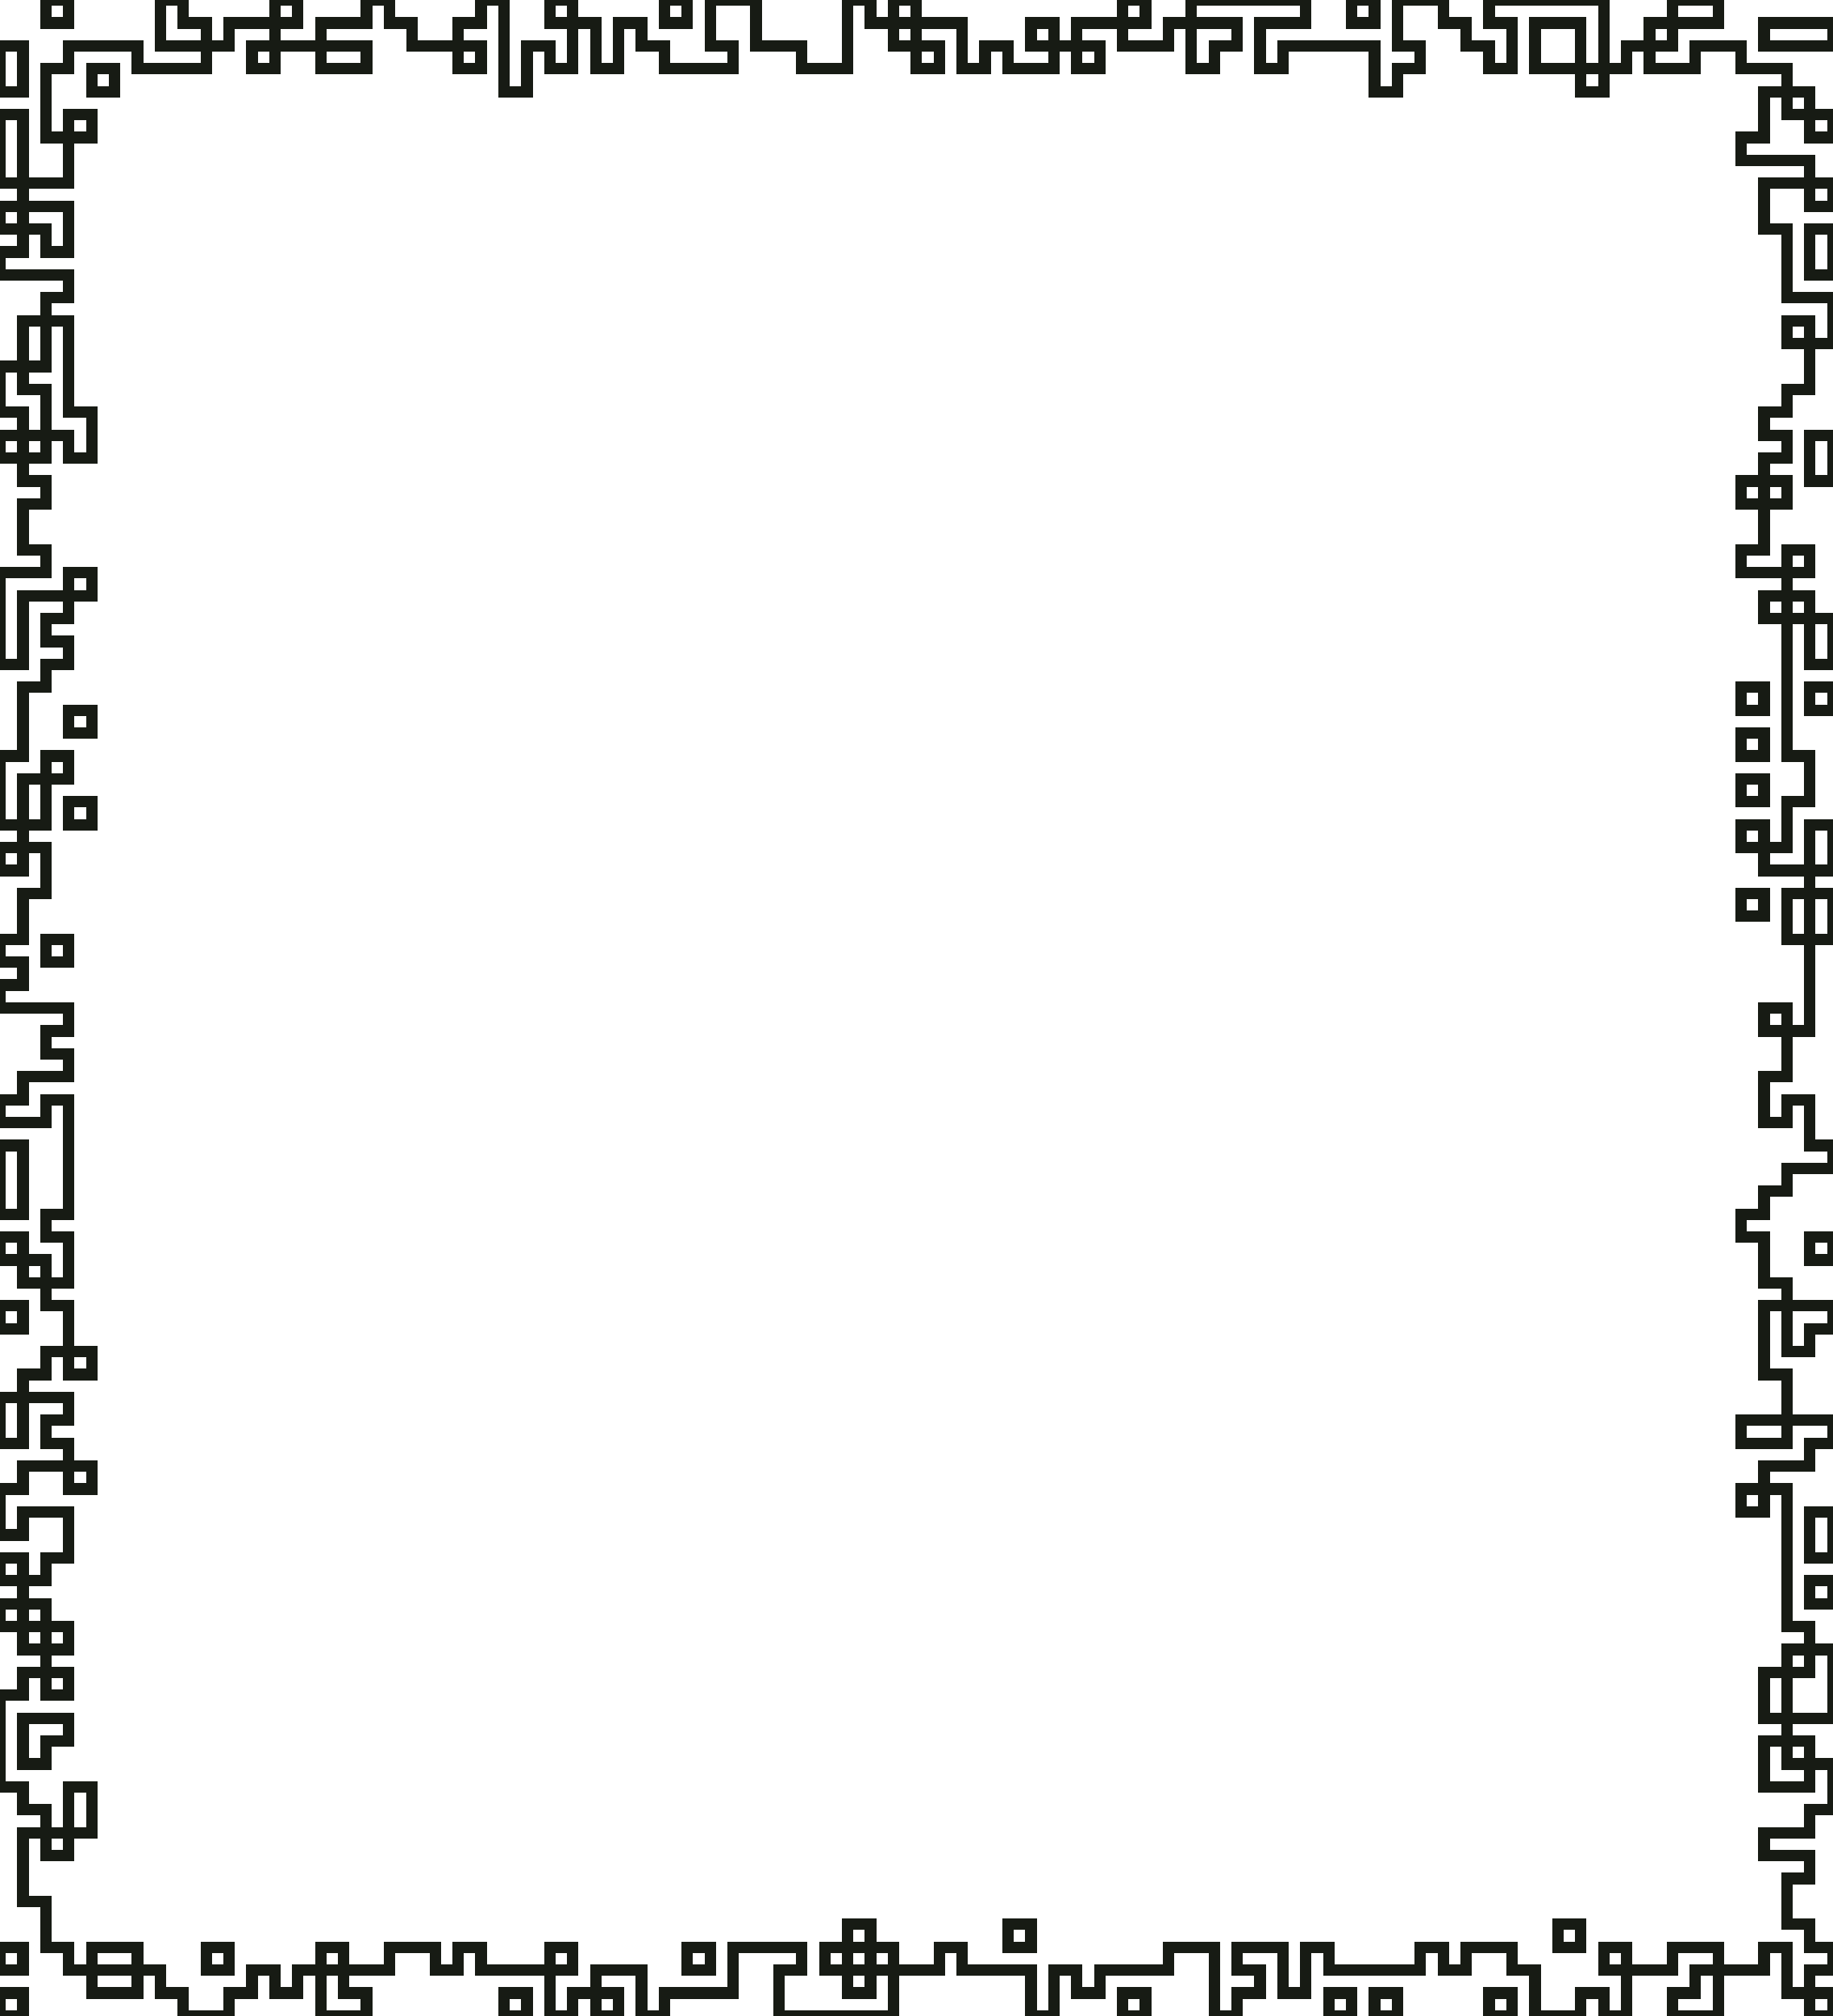
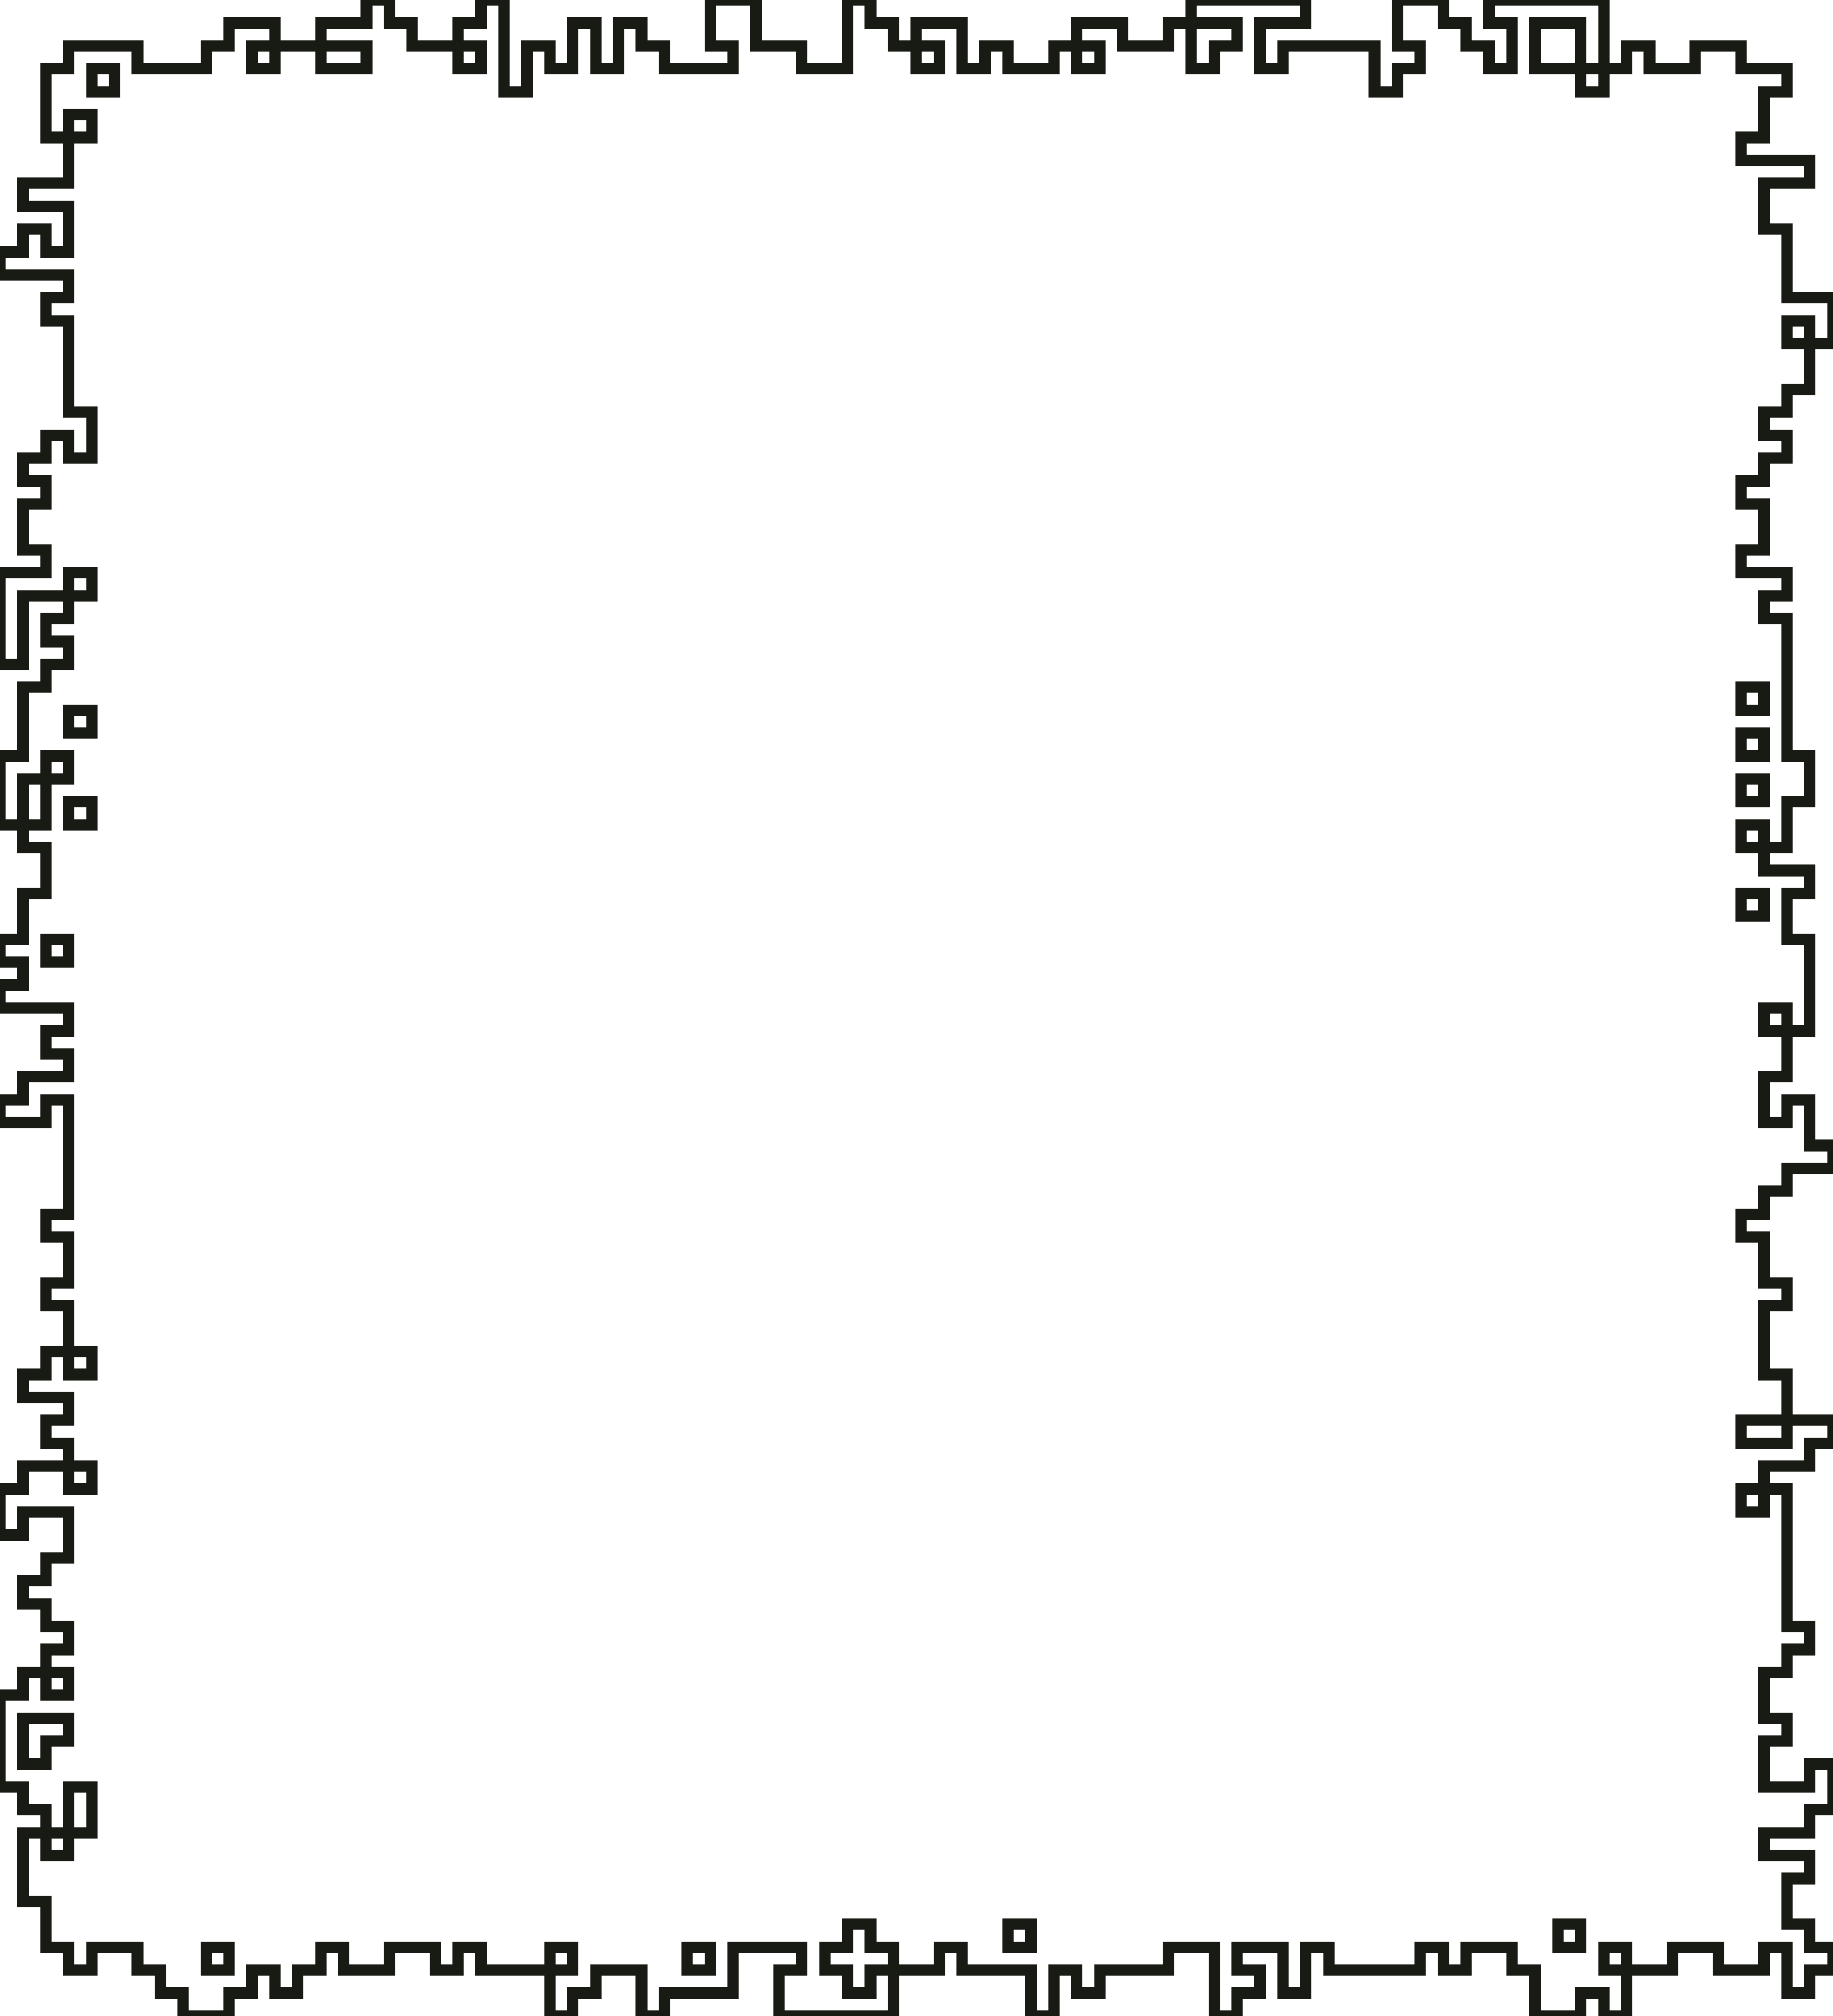
<svg xmlns="http://www.w3.org/2000/svg" viewBox="0 0 240 264" preserveAspectRatio="none" shape-rendering="crispEdges">
-   <path d="M6 0h3M9 0v3M6 3h3M6 0v3M21 0h3M24 0v3M21 0v3M48 0h3M51 0v3M48 0v3M63 0h3M66 0v3M63 0v3M72 0h3M75 0v3M72 3h3M72 0v3M87 0h3M90 0v3M87 3h3M87 0v3M93 0h3M93 0v3M96 0h3M99 0v3M111 0h3M114 0v3M111 0v3M117 0h3M120 0v3M117 3h3M117 0v3M147 0h3M150 0v3M147 3h3M147 0v3M156 0h3M156 3h3M156 0v3M159 0h3M159 3h3M162 0h3M165 0h3M165 3h3M168 0h3M171 0v3M168 3h3M177 0h3M180 0v3M177 3h3M177 0v3M183 0h3M183 0v3M186 0h3M189 0v3M195 0h3M195 3h3M195 0v3M198 0h3M201 0h3M201 3h3M204 0h3M204 3h3M207 0h3M210 0v3M219 0h3M219 3h3M219 0v3M222 0h3M225 0v3M222 3h3M21 6h3M21 3v3M24 3h3M27 3v3M24 6h3M30 3h3M30 3v3M33 3h3M36 3v3M33 6h3M42 3h3M42 6h3M42 3v3M45 3h3M45 6h3M51 3h3M54 3v3M60 3h3M60 6h3M60 3v3M66 3v3M75 3h3M78 3v3M75 3v3M81 3h3M84 3v3M81 3v3M93 6h3M93 3v3M99 3v3M111 3v3M123 3h3M126 3v3M135 3h3M138 3v3M135 6h3M135 3v3M141 3h3M141 6h3M141 3v3M144 3h3M147 3v3M153 3h3M156 3v3M153 3v3M183 6h3M183 3v3M189 3h3M192 3v3M201 3v3M198 3v3M210 3v3M207 3v3M216 3h3M219 3v3M216 6h3M216 3v3M231 3h3M231 6h3M231 3v3M234 3h3M234 6h3M237 3h3M240 3v3M237 6h3M0 6h3M3 6v3M0 6v3M15 6h3M18 6v3M33 6v3M36 6h3M36 6v3M39 6h3M42 6v3M57 6h3M60 6v3M66 6v3M63 6v3M78 6v3M75 6v3M102 6h3M105 6v3M111 6v3M117 6h3M120 6v3M129 6h3M132 6v3M129 6v3M144 6v3M156 6v3M159 6h3M159 6v3M165 6v3M171 6h3M177 6h3M180 6v3M186 6v3M192 6h3M195 6v3M201 6v3M198 6v3M213 6h3M216 6v3M213 6v3M3 9v3M0 12h3M0 9v3M6 9h3M6 9v3M12 9v3M60 9h3M69 9v3M87 9h3M90 9h3M93 9h3M105 9h3M108 9h3M120 9h3M132 9h3M135 9h3M156 9h3M165 9h3M183 9h3M183 9v3M195 9h3M201 9h3M219 9h3M231 9h3M234 9v3M231 12h3M6 12v3M231 12v3M234 12h3M237 12v3M234 15h3M234 12v3M0 15h3M3 15v3M0 15v3M12 15v3M231 15v3M228 18h3M237 15h3M240 15v3M237 18h3M237 15v3M3 18v3M0 18v3M3 21v3M0 24h3M0 21v3M228 21h3M231 21h3M231 24h3M3 24h3M3 27h3M3 24v3M6 24h3M6 27h3M231 24v3M237 24h3M240 24v3M237 27h3M237 24v3M0 27h3M3 27v3M0 30h3M0 27v3M3 30h3M6 30v3M3 30v3M9 30v3M231 30h3M234 30v3M237 30h3M240 30v3M237 30v3M0 33h3M0 36h3M0 33v3M234 33v3M240 33v3M237 36h3M237 33v3M234 36v3M6 39h3M6 42h3M6 39v3M234 39h3M234 42h3M237 39h3M240 39v3M3 42h3M6 42v3M3 42v3M9 42v3M240 42v3M237 45h3M237 42v3M234 45h3M237 45v3M0 48h3M3 48v3M0 48v3M237 48v3M234 51h3M0 54h3M0 51v3M6 54v3M3 57h3M3 54v3M0 57h3M3 57v3M0 60h3M0 57v3M231 57h3M234 57v3M231 60h3M3 60h3M3 63h3M3 60v3M240 60v3M237 63h3M237 60v3M231 63h3M234 63v3M231 66h3M231 63v3M3 66h3M3 66v3M3 72h3M3 69v3M231 69v3M228 72h3M234 72h3M237 72v3M234 75h3M234 72v3M0 75h3M0 75v3M3 75h3M3 78h3M9 75v3M6 78h3M231 75h3M234 75v3M231 78h3M3 78v3M0 78v3M234 78h3M237 78v3M234 81h3M234 78v3M3 81v3M0 81v3M6 81h3M6 84h3M6 81v3M231 81h3M234 81v3M237 81h3M240 81v3M237 81v3M3 84v3M0 87h3M0 84v3M234 84v3M240 84v3M237 87h3M237 84v3M228 90h3M3 90h3M3 90v3M3 93v3M9 93v3M234 93v3M3 96v3M6 99h3M9 96h3M234 96v3M231 96v3M0 99h3M0 99v3M6 99v3M3 102h3M9 99v3M228 99h3M228 102h3M234 99h3M237 99v3M3 102v3M0 102v3M231 102v3M237 102v3M234 105h3M3 105v3M0 108h3M0 105v3M3 108h3M3 111h3M3 108v3M234 108v3M231 111h3M231 108v3M237 108h3M240 108v3M237 108v3M0 111h3M3 111v3M0 114h3M0 111v3M6 111v3M240 111v3M237 114h3M237 111v3M6 114v3M228 117h3M234 114h3M237 114v3M234 117h3M3 117h3M3 117v3M237 117h3M240 117v3M237 117v3M3 120v3M6 123h3M234 120v3M240 120v3M237 123h3M237 120v3M0 123h3M0 126h3M0 123v3M6 123v3M9 123v3M234 123h3M237 123v3M3 126v3M237 126v3M0 129h3M0 132h3M0 129v3M3 132h3M231 132h3M237 129v3M231 132v3M237 132v3M234 135h3M234 132v3M231 135h3M234 135v3M234 138v3M231 141h3M3 141h3M3 141v3M6 141h3M6 144h3M0 144h3M0 147h3M0 144v3M6 144v3M3 147h3M234 144h3M237 144v3M234 144v3M9 147v3M237 147v3M0 150h3M3 150v3M0 150v3M9 150v3M234 153h3M237 150h3M240 150v3M237 153h3M3 153v3M0 153v3M234 153v3M231 156h3M3 156v3M0 159h3M0 156v3M231 156v3M228 159h3M0 162h3M3 162v3M0 165h3M0 162v3M228 162h3M231 162v3M237 162h3M240 162v3M237 165h3M237 162v3M3 165h3M6 165v3M3 168h3M3 165v3M231 168h3M234 168v3M231 171h3M0 171h3M3 171v3M0 174h3M0 171v3M9 171v3M234 171h3M234 171v3M237 171h3M240 171v3M237 174h3M237 174v3M234 177h3M234 174v3M6 177h3M9 177v3M6 177v3M0 183h3M3 183v3M0 183v3M9 183v3M234 183v3M231 186h3M3 186v3M0 189h3M0 186v3M6 186h3M6 189h3M6 186v3M234 186h3M234 186v3M237 186h3M240 186v3M237 189h3M237 189v3M234 192h3M3 192h3M3 192v3M231 192v3M228 195h3M0 195h3M0 195v3M3 198h3M6 198h3M231 195h3M234 195v3M231 195v3M3 198v3M0 201h3M0 198v3M228 198h3M234 198v3M237 198h3M240 198v3M237 198v3M240 201v3M237 204h3M237 201v3M0 204h3M3 204v3M0 207h3M0 204v3M6 204h3M6 204v3M234 204v3M3 207h3M3 210h3M3 207v3M234 207v3M237 207h3M240 207v3M237 210h3M237 207v3M0 210h3M3 210v3M0 213h3M0 210v3M234 210v3M3 213h3M6 213v3M3 216h3M3 213v3M9 213v3M234 213h3M237 213v3M234 216h3M6 216h3M6 219h3M6 216v3M237 216h3M240 216v3M237 216v3M3 219h3M6 219v3M3 219v3M234 219h3M234 219v3M240 219v3M0 222h3M0 222v3M3 225h3M6 222h3M6 225h3M231 222v3M234 225h3M234 222v3M240 222v3M237 225h3M3 225v3M0 225v3M3 228v3M0 228v3M234 228h3M237 228v3M234 231h3M234 228v3M0 234h3M0 231v3M3 231h3M237 231h3M240 231v3M237 231v3M3 237h3M3 234v3M231 234h3M234 234h3M240 234v3M237 237h3M231 240h3M237 237v3M234 240h3M9 240h3M9 240v3M231 240v3M3 243v3M231 243h3M234 243h3M237 243v3M234 246h3M3 249h3M3 246v3M234 246v3M6 249v3M234 249v3M27 255h3M51 255h3M72 255h3M90 255h3M96 255h3M114 255h3M114 252v3M123 255h3M132 252v3M135 252v3M156 255h3M162 255h3M165 255h3M171 255h3M186 255h3M192 255h3M204 252v3M222 255h3M234 252h3M237 252v3M0 255h3M3 255v3M0 258h3M0 255v3M12 255v3M9 258h3M9 255v3M51 255v3M48 258h3M63 258h3M63 255v3M66 258h3M75 255v3M78 258h3M81 258h3M90 255v3M96 255v3M93 255v3M111 255h3M114 255v3M111 258h3M111 255v3M123 255v3M120 258h3M132 255h3M132 258h3M144 258h3M147 258h3M153 255v3M150 258h3M162 255v3M159 255v3M171 255v3M168 255v3M174 258h3M174 255v3M177 258h3M180 258h3M192 255v3M189 258h3M189 255v3M198 258h3M198 255v3M219 255v3M216 258h3M225 258h3M225 255v3M231 255v3M228 258h3M234 255v3M237 255h3M240 255v3M237 258h3M12 258h3M12 261h3M12 258v3M15 258h3M18 258v3M15 261h3M21 261h3M21 258v3M27 258h3M39 258v3M36 261h3M36 258v3M42 258h3M45 258v3M42 258v3M72 258h3M72 258v3M84 258v3M87 261h3M90 258h3M90 261h3M96 258v3M93 261h3M102 258h3M102 258v3M108 258h3M111 258v3M114 258h3M117 258v3M114 258v3M138 258v3M135 258v3M159 258v3M162 258h3M165 258v3M162 261h3M171 258v3M168 261h3M168 258v3M201 258v3M210 258h3M213 258v3M222 258h3M225 258v3M222 258v3M237 258v3M234 261h3M234 258v3M0 261h3M3 261v3M0 264h3M0 261v3M24 264h3M24 261v3M30 261v3M27 264h3M42 264h3M42 261v3M45 261h3M48 261v3M45 264h3M66 261h3M69 261v3M66 264h3M66 261v3M75 261v3M72 264h3M72 261v3M78 261h3M81 261v3M78 264h3M78 261v3M87 261v3M84 264h3M84 261v3M102 264h3M102 261v3M105 264h3M108 264h3M111 261h3M111 264h3M117 261v3M114 264h3M138 261v3M135 264h3M135 261v3M147 261h3M150 261v3M147 264h3M147 261v3M162 261v3M159 264h3M159 261v3M174 261h3M177 261v3M174 264h3M174 261v3M180 261h3M183 261v3M180 264h3M180 261v3M195 261h3M198 261v3M195 264h3M195 261v3M201 264h3M201 261v3M207 261v3M204 264h3M213 261v3M210 264h3M210 261v3M219 261h3M219 264h3M219 261v3M225 261v3M222 264h3M237 261h3M240 261v3M237 264h3M237 261v3" fill="none" stroke="#171b14" stroke-width="1.5" stroke-linecap="square" stroke-linejoin="miter" vector-effect="non-scaling-stroke" />
-   <path d="M36 0h3M39 0v3M36 3h3M36 0v3M114 3h3M117 3v3M120 3h3M120 6h3M120 3v3M165 3v3M162 3v3M9 6h3M9 6v3M12 6h3M12 9h3M27 6h3M27 6v3M48 6v3M54 6h3M69 6h3M72 6v3M69 6v3M81 6v3M84 6h3M87 6v3M96 6v3M99 6h3M126 6v3M123 6v3M138 6h3M141 6v3M138 6v3M147 6h3M150 6h3M168 6h3M168 6v3M174 6h3M210 6v3M207 9h3M207 6v3M222 6h3M222 6v3M225 6h3M228 6v3M18 9h3M21 9h3M24 9h3M33 9h3M42 9h3M45 9h3M66 9v3M72 9h3M78 9h3M126 9h3M180 9v3M204 9h3M207 9v3M216 9h3M228 9h3M66 12h3M9 15v3M6 18h3M6 15v3M9 18h3M9 18v3M9 21v3M234 21h3M237 21v3M234 24h3M231 27v3M3 36h3M6 33h3M6 36h3M9 36v3M234 42v3M6 45v3M3 48h3M3 45v3M9 45v3M9 48v3M3 51h3M6 51v3M9 54h3M9 51v3M234 51v3M231 54h3M12 54v3M231 54v3M6 57h3M9 57v3M6 57v3M12 57v3M237 57h3M240 57v3M237 57v3M9 60h3M231 60v3M228 63h3M6 63v3M228 66h3M231 66v3M6 72v3M9 75h3M231 78v3M9 84v3M6 87h3M6 87v3M234 87v3M9 93h3M234 90v3M231 90v3M237 90h3M240 90v3M237 93h3M237 90v3M12 93v3M228 93h3M228 96h3M228 96v3M6 102h3M6 102v3M9 105v3M6 105v3M234 105v3M9 108h3M228 111h3M231 111v3M231 114h3M228 117v3M234 117v3M231 117v3M228 120h3M6 126h3M6 132h3M9 132v3M6 135h3M6 138h3M6 135v3M9 138v3M231 141v3M9 144v3M231 144v3M231 147h3M9 153v3M9 156v3M6 159h3M6 162h3M6 159v3M9 165v3M6 168h3M6 171h3M6 168v3M9 177h3M9 174v3M231 174v3M12 177v3M3 180h3M3 183h3M3 180v3M6 183h3M9 180h3M231 180h3M234 180v3M228 186h3M228 186v3M9 192h3M9 189v3M228 189h3M231 189h3M231 192h3M6 192h3M9 192v3M9 195h3M228 195v3M9 201v3M234 201v3M6 213h3M6 210v3M234 216v3M231 219h3M9 219v3M231 219v3M9 225v3M231 225h3M234 225v3M231 228h3M6 228h3M6 228v3M9 234h3M231 231v3M9 234v3M12 234v3M9 237v3M6 240h3M6 237v3M12 237v3M3 240h3M6 240v3M3 240v3M6 243h3M111 252h3M6 255h3M6 252v3M12 255h3M15 255h3M42 255h3M54 255h3M60 255h3M99 255h3M102 255h3M111 252v3M108 255h3M153 255h3M195 255h3M210 255h3M219 255h3M231 255h3M18 258h3M18 255v3M27 255v3M30 255v3M33 258h3M42 255v3M39 258h3M45 258h3M45 255v3M60 255v3M57 258h3M57 255v3M72 255v3M69 258h3M108 255v3M105 255v3M117 258h3M117 255v3M126 258h3M126 255v3M129 258h3M138 258h3M186 255v3M183 258h3M204 255h3M210 255v3M213 258h3M213 255v3M33 258v3M30 261h3M78 258v3M75 261h3M144 258v3M141 261h3M141 258v3M207 261h3" fill="none" stroke="#171b14" stroke-width="1.5" stroke-linecap="square" stroke-linejoin="miter" vector-effect="non-scaling-stroke" />
-   <path d="M15 9v3M141 9h3M210 9h3M210 9v3M9 15h3M12 12h3M180 12h3M207 12h3M228 18v3M9 27v3M228 63v3M228 72v3M12 75v3M228 75h3M9 78h3M9 78v3M228 90v3M9 105h3M228 102v3M12 105v3M228 105h3M228 108h3M228 108v3M228 159v3M9 162v3M231 165v3M231 171v3M231 177v3M12 192v3M9 198v3M231 228v3M132 252h3M204 252h3M207 252v3" fill="none" stroke="#171b14" stroke-width="1.5" stroke-linecap="square" stroke-linejoin="miter" vector-effect="non-scaling-stroke" />
+   <path d="M48 0h3M51 0v3M48 0v3M63 0h3M66 0v3M63 0v3M93 0h3M93 0v3M96 0h3M99 0v3M111 0h3M114 0v3M111 0v3M156 0h3M156 3h3M156 0v3M159 0h3M159 3h3M162 0h3M165 0h3M165 3h3M168 0h3M171 0v3M168 3h3M183 0h3M183 0v3M186 0h3M189 0v3M195 0h3M195 3h3M195 0v3M198 0h3M201 0h3M201 3h3M204 0h3M204 3h3M207 0h3M210 0v3M30 3h3M30 3v3M33 3h3M36 3v3M33 6h3M42 3h3M42 6h3M42 3v3M45 3h3M45 6h3M51 3h3M54 3v3M60 3h3M60 6h3M60 3v3M66 3v3M75 3h3M78 3v3M75 3v3M81 3h3M84 3v3M81 3v3M93 6h3M93 3v3M99 3v3M111 3v3M114 3h3M117 3v3M120 3h3M120 6h3M120 3v3M123 3h3M126 3v3M141 3h3M141 6h3M141 3v3M144 3h3M147 3v3M153 3h3M156 3v3M153 3v3M165 3v3M162 3v3M183 6h3M183 3v3M189 3h3M192 3v3M201 3v3M198 3v3M210 3v3M207 3v3M9 6h3M9 6v3M12 6h3M12 9h3M15 6h3M18 6v3M27 6h3M27 6v3M33 6v3M36 6h3M36 6v3M39 6h3M42 6v3M48 6v3M54 6h3M57 6h3M60 6v3M66 6v3M63 6v3M69 6h3M72 6v3M69 6v3M78 6v3M75 6v3M81 6v3M84 6h3M87 6v3M96 6v3M99 6h3M102 6h3M105 6v3M111 6v3M117 6h3M120 6v3M126 6v3M123 6v3M129 6h3M132 6v3M129 6v3M138 6h3M141 6v3M138 6v3M144 6v3M147 6h3M150 6h3M156 6v3M159 6h3M159 6v3M165 6v3M168 6h3M168 6v3M171 6h3M174 6h3M177 6h3M180 6v3M186 6v3M192 6h3M195 6v3M201 6v3M198 6v3M210 6v3M207 9h3M207 6v3M213 6h3M216 6v3M213 6v3M222 6h3M222 6v3M225 6h3M228 6v3M6 9h3M6 9v3M12 9v3M15 9v3M18 9h3M21 9h3M24 9h3M33 9h3M42 9h3M45 9h3M60 9h3M66 9v3M69 9v3M72 9h3M78 9h3M87 9h3M90 9h3M93 9h3M105 9h3M108 9h3M120 9h3M126 9h3M132 9h3M135 9h3M141 9h3M156 9h3M165 9h3M180 9v3M183 9h3M183 9v3M195 9h3M201 9h3M204 9h3M207 9v3M210 9h3M210 9v3M216 9h3M219 9h3M228 9h3M231 9h3M234 9v3M231 12h3M6 12v3M9 15h3M12 12h3M66 12h3M180 12h3M207 12h3M231 12v3M9 15v3M6 18h3M6 15v3M12 15v3M231 15v3M228 18h3M9 18h3M9 18v3M228 18v3M9 21v3M228 21h3M231 21h3M231 24h3M234 21h3M237 21v3M234 24h3M3 24h3M3 27h3M3 24v3M6 24h3M6 27h3M231 24v3M9 27v3M231 27v3M3 30h3M6 30v3M3 30v3M9 30v3M231 30h3M234 30v3M0 33h3M0 36h3M0 33v3M3 36h3M6 33h3M6 36h3M234 33v3M9 36v3M234 36v3M6 39h3M6 42h3M6 39v3M234 39h3M234 42h3M237 39h3M240 39v3M9 42v3M234 42v3M240 42v3M237 45h3M237 42v3M9 45v3M234 45h3M237 45v3M9 48v3M237 48v3M234 51h3M9 54h3M9 51v3M234 51v3M231 54h3M12 54v3M231 54v3M6 57h3M9 57v3M6 57v3M12 57v3M231 57h3M234 57v3M231 60h3M3 60h3M3 63h3M3 60v3M9 60h3M231 60v3M228 63h3M6 63v3M228 63v3M3 66h3M3 66v3M228 66h3M231 66v3M3 72h3M3 69v3M231 69v3M228 72h3M6 72v3M9 75h3M228 72v3M0 75h3M0 75v3M3 75h3M3 78h3M9 75v3M6 78h3M12 75v3M228 75h3M231 75h3M234 75v3M231 78h3M3 78v3M0 78v3M9 78h3M9 78v3M231 78v3M3 81v3M0 81v3M6 81h3M6 84h3M6 81v3M231 81h3M234 81v3M3 84v3M0 87h3M0 84v3M9 84v3M234 84v3M6 87h3M6 87v3M228 90h3M234 87v3M3 90h3M3 90v3M9 93h3M228 90v3M234 90v3M231 90v3M3 93v3M9 93v3M12 93v3M228 93h3M228 96h3M234 93v3M3 96v3M6 99h3M9 96h3M228 96v3M234 96v3M231 96v3M0 99h3M0 99v3M6 99v3M3 102h3M9 99v3M228 99h3M228 102h3M234 99h3M237 99v3M3 102v3M0 102v3M6 102h3M6 102v3M9 105h3M228 102v3M231 102v3M237 102v3M234 105h3M3 105v3M0 108h3M0 105v3M9 105v3M6 105v3M12 105v3M228 105h3M228 108h3M234 105v3M3 108h3M3 111h3M3 108v3M9 108h3M228 108v3M234 108v3M231 111h3M231 108v3M6 111v3M228 111h3M231 111v3M6 114v3M228 117h3M231 114h3M234 114h3M237 114v3M234 117h3M3 117h3M3 117v3M228 117v3M234 117v3M231 117v3M3 120v3M6 123h3M228 120h3M234 120v3M0 123h3M0 126h3M0 123v3M6 123v3M9 123v3M234 123h3M237 123v3M3 126v3M6 126h3M237 126v3M0 129h3M0 132h3M0 129v3M3 132h3M6 132h3M231 132h3M237 129v3M9 132v3M231 132v3M237 132v3M234 135h3M234 132v3M6 135h3M6 138h3M6 135v3M231 135h3M234 135v3M9 138v3M234 138v3M231 141h3M3 141h3M3 141v3M6 141h3M6 144h3M231 141v3M0 144h3M0 147h3M0 144v3M6 144v3M3 147h3M9 144v3M231 144v3M234 144h3M237 144v3M234 144v3M9 147v3M231 147h3M237 147v3M9 150v3M234 153h3M237 150h3M240 150v3M237 153h3M9 153v3M234 153v3M231 156h3M9 156v3M231 156v3M228 159h3M6 159h3M6 162h3M6 159v3M228 159v3M9 162v3M228 162h3M231 162v3M9 165v3M231 165v3M6 168h3M6 171h3M6 168v3M231 168h3M234 168v3M231 171h3M9 171v3M231 171v3M9 177h3M9 174v3M231 174v3M6 177h3M9 177v3M6 177v3M12 177v3M231 177v3M3 180h3M3 183h3M3 180v3M6 183h3M9 180h3M231 180h3M234 180v3M9 183v3M228 186h3M234 183v3M231 186h3M6 186h3M6 189h3M6 186v3M228 186v3M234 186h3M234 186v3M237 186h3M240 186v3M237 189h3M9 192h3M9 189v3M228 189h3M231 189h3M231 192h3M237 189v3M234 192h3M3 192h3M3 192v3M6 192h3M9 192v3M12 192v3M231 192v3M228 195h3M0 195h3M0 195v3M3 198h3M6 198h3M9 195h3M228 195v3M231 195h3M234 195v3M231 195v3M3 198v3M0 201h3M0 198v3M9 198v3M228 198h3M234 198v3M9 201v3M234 201v3M6 204h3M6 204v3M234 204v3M3 207h3M3 210h3M3 207v3M234 207v3M6 213h3M6 210v3M234 210v3M9 213v3M234 213h3M237 213v3M234 216h3M6 216h3M6 219h3M6 216v3M234 216v3M231 219h3M3 219h3M6 219v3M3 219v3M9 219v3M231 219v3M0 222h3M0 222v3M3 225h3M6 222h3M6 225h3M231 222v3M3 225v3M0 225v3M9 225v3M231 225h3M234 225v3M231 228h3M3 228v3M0 228v3M6 228h3M6 228v3M231 228v3M0 234h3M0 231v3M3 231h3M9 234h3M231 231v3M237 231h3M240 231v3M237 231v3M3 237h3M3 234v3M9 234v3M12 234v3M231 234h3M234 234h3M240 234v3M237 237h3M9 237v3M6 240h3M6 237v3M12 237v3M231 240h3M237 237v3M234 240h3M3 240h3M6 240v3M3 240v3M9 240h3M9 240v3M231 240v3M3 243v3M6 243h3M231 243h3M234 243h3M237 243v3M234 246h3M3 249h3M3 246v3M234 246v3M6 249v3M111 252h3M132 252h3M204 252h3M234 249v3M6 255h3M6 252v3M12 255h3M15 255h3M27 255h3M42 255h3M51 255h3M54 255h3M60 255h3M72 255h3M90 255h3M96 255h3M99 255h3M102 255h3M111 252v3M108 255h3M114 255h3M114 252v3M123 255h3M132 252v3M135 252v3M153 255h3M156 255h3M162 255h3M165 255h3M171 255h3M186 255h3M192 255h3M195 255h3M204 252v3M207 252v3M210 255h3M219 255h3M222 255h3M231 255h3M234 252h3M237 252v3M12 255v3M9 258h3M9 255v3M18 258h3M18 255v3M27 255v3M30 255v3M33 258h3M42 255v3M39 258h3M45 258h3M45 255v3M51 255v3M48 258h3M60 255v3M57 258h3M57 255v3M63 258h3M63 255v3M66 258h3M72 255v3M69 258h3M75 255v3M78 258h3M81 258h3M90 255v3M96 255v3M93 255v3M108 255v3M105 255v3M117 258h3M117 255v3M123 255v3M120 258h3M126 258h3M126 255v3M129 258h3M132 255h3M132 258h3M138 258h3M144 258h3M147 258h3M153 255v3M150 258h3M162 255v3M159 255v3M171 255v3M168 255v3M174 258h3M174 255v3M177 258h3M180 258h3M186 255v3M183 258h3M192 255v3M189 258h3M189 255v3M198 258h3M198 255v3M204 255h3M210 255v3M213 258h3M213 255v3M219 255v3M216 258h3M225 258h3M225 255v3M231 255v3M228 258h3M234 255v3M237 255h3M240 255v3M237 258h3M21 261h3M21 258v3M27 258h3M33 258v3M30 261h3M39 258v3M36 261h3M36 258v3M72 258h3M72 258v3M78 258v3M75 261h3M84 258v3M87 261h3M90 258h3M90 261h3M96 258v3M93 261h3M102 258h3M102 258v3M108 258h3M111 258v3M114 258h3M117 258v3M114 258v3M138 258v3M135 258v3M144 258v3M141 261h3M141 258v3M159 258v3M162 258h3M165 258v3M162 261h3M171 258v3M168 261h3M168 258v3M201 258v3M207 261h3M210 258h3M213 258v3M237 258v3M234 261h3M234 258v3M24 264h3M24 261v3M30 261v3M27 264h3M75 261v3M72 264h3M72 261v3M87 261v3M84 264h3M84 261v3M102 264h3M102 261v3M105 264h3M108 264h3M111 261h3M111 264h3M117 261v3M114 264h3M138 261v3M135 264h3M135 261v3M162 261v3M159 264h3M159 261v3M201 264h3M201 261v3M207 261v3M204 264h3M213 261v3M210 264h3M210 261v3" fill="none" stroke="#171b14" stroke-width="1.5" stroke-linecap="square" stroke-linejoin="miter" vector-effect="non-scaling-stroke" />
</svg>
